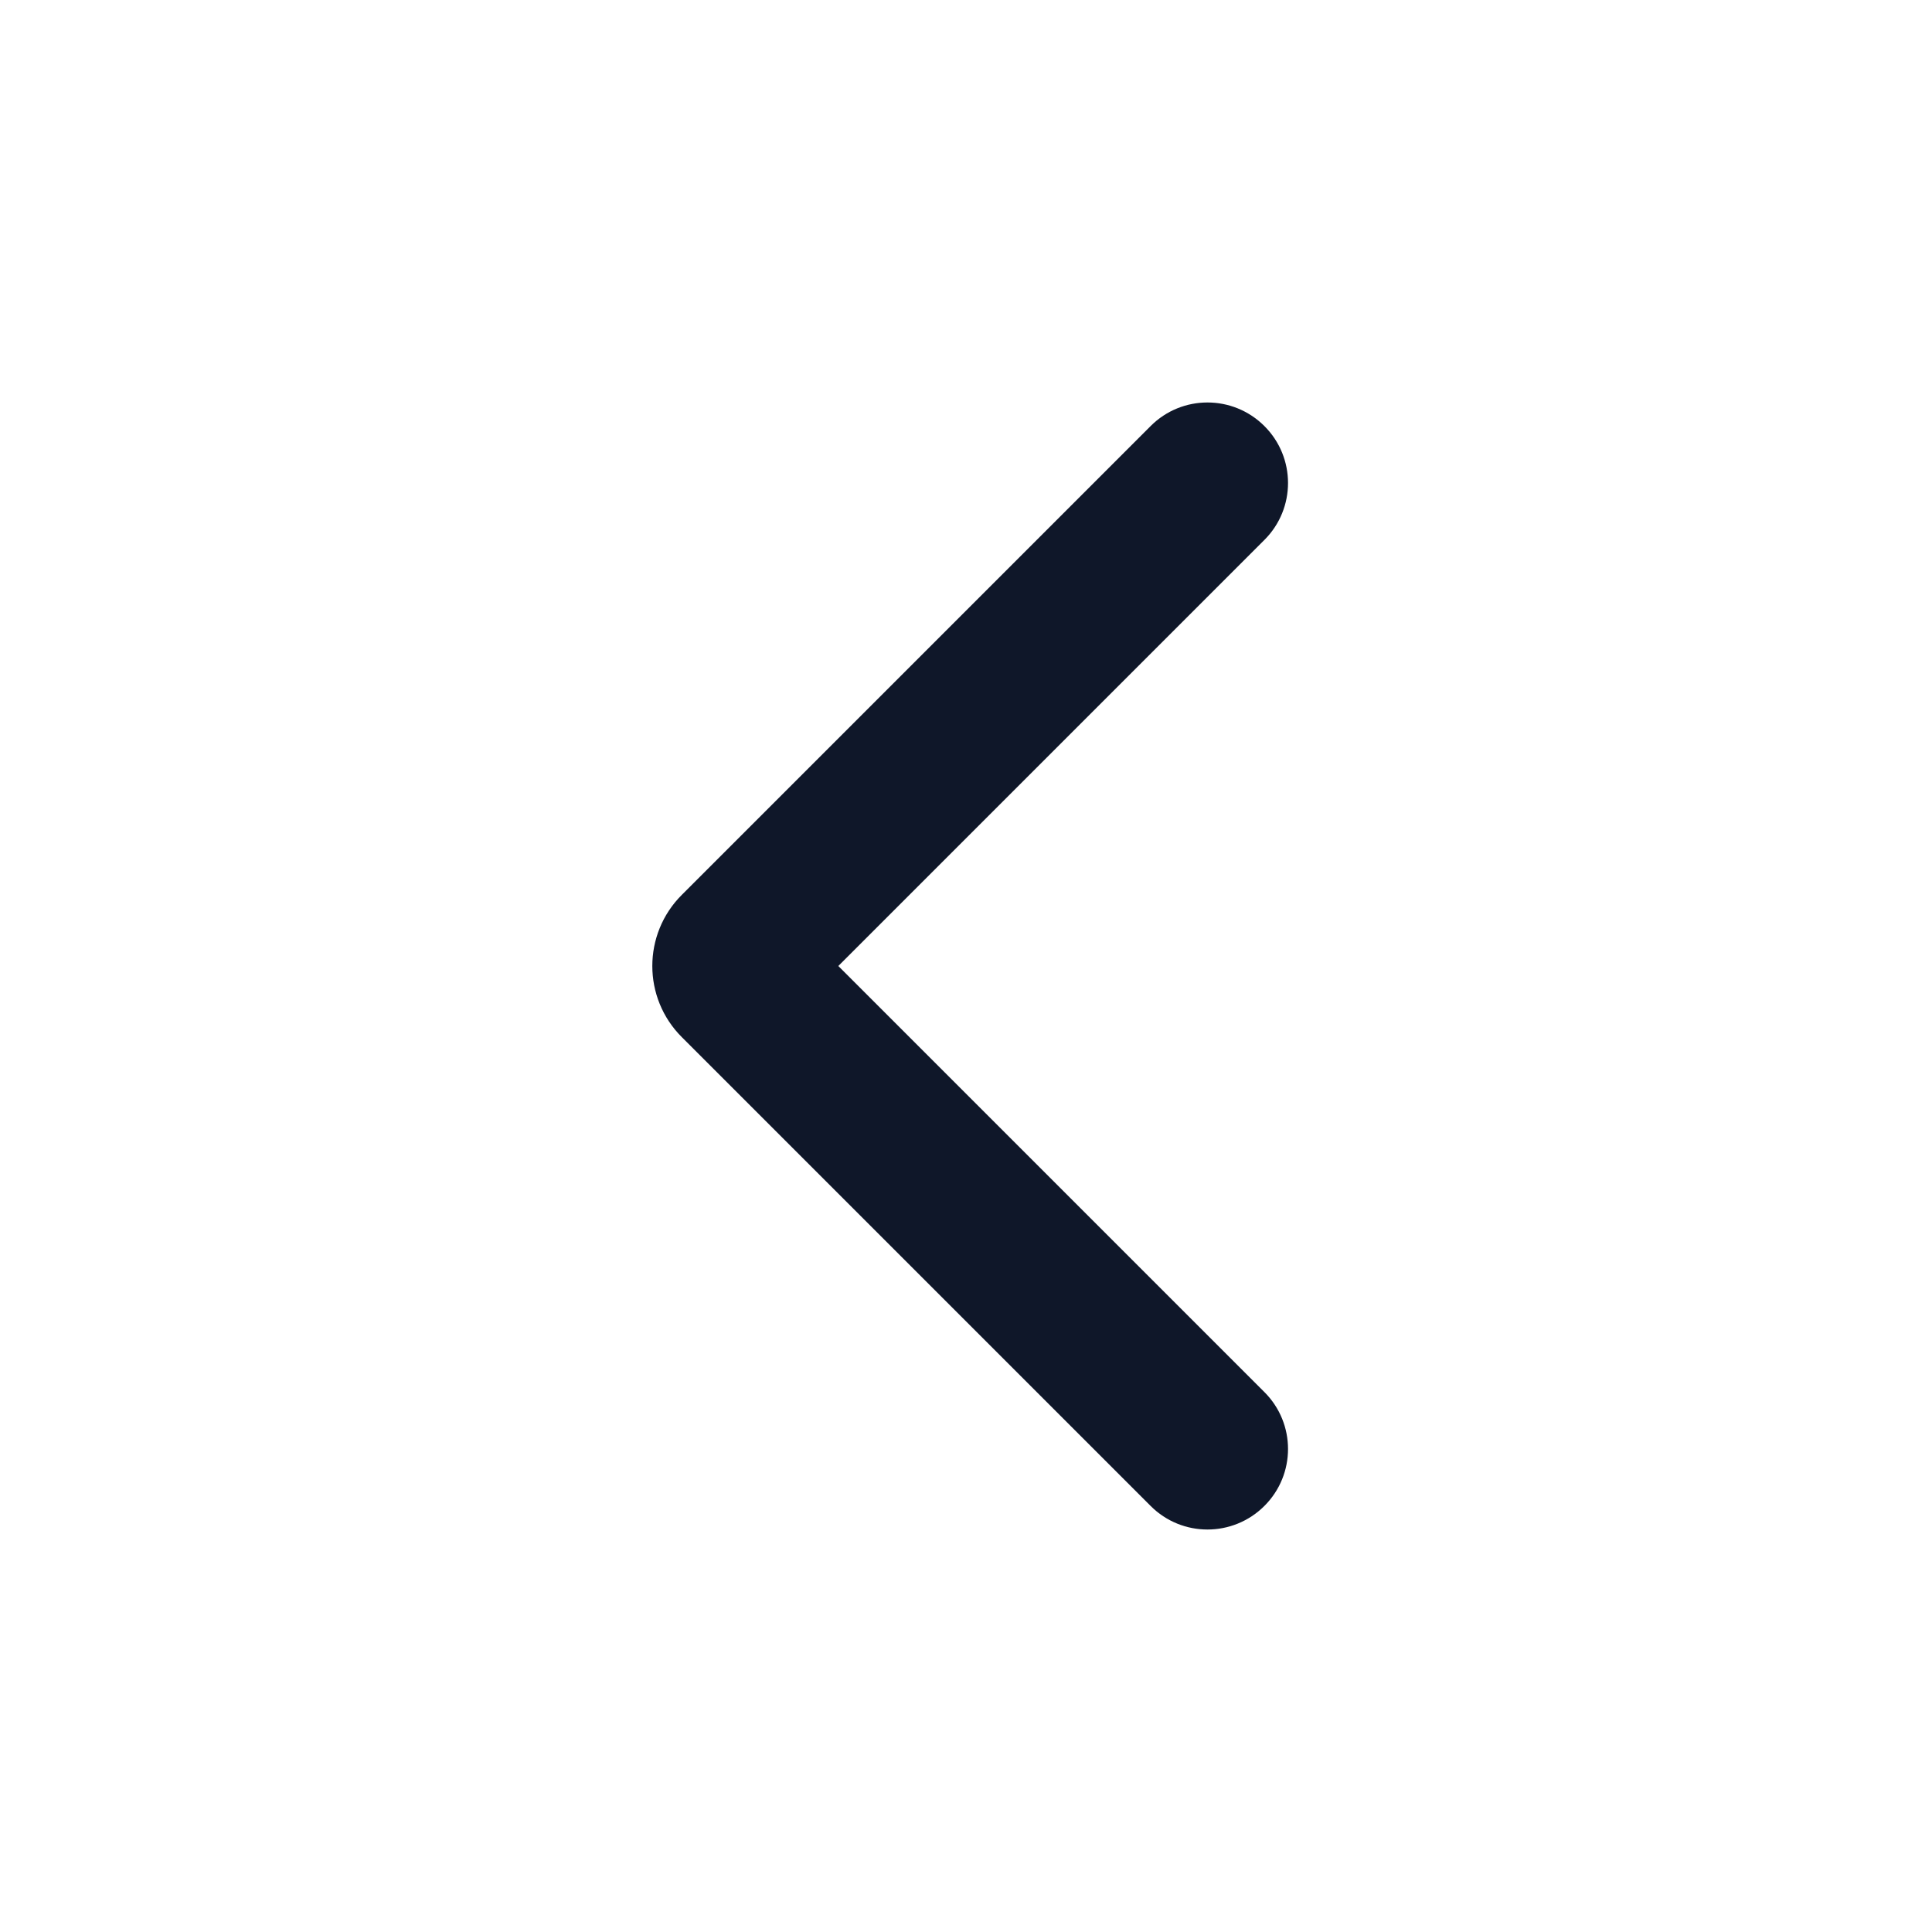
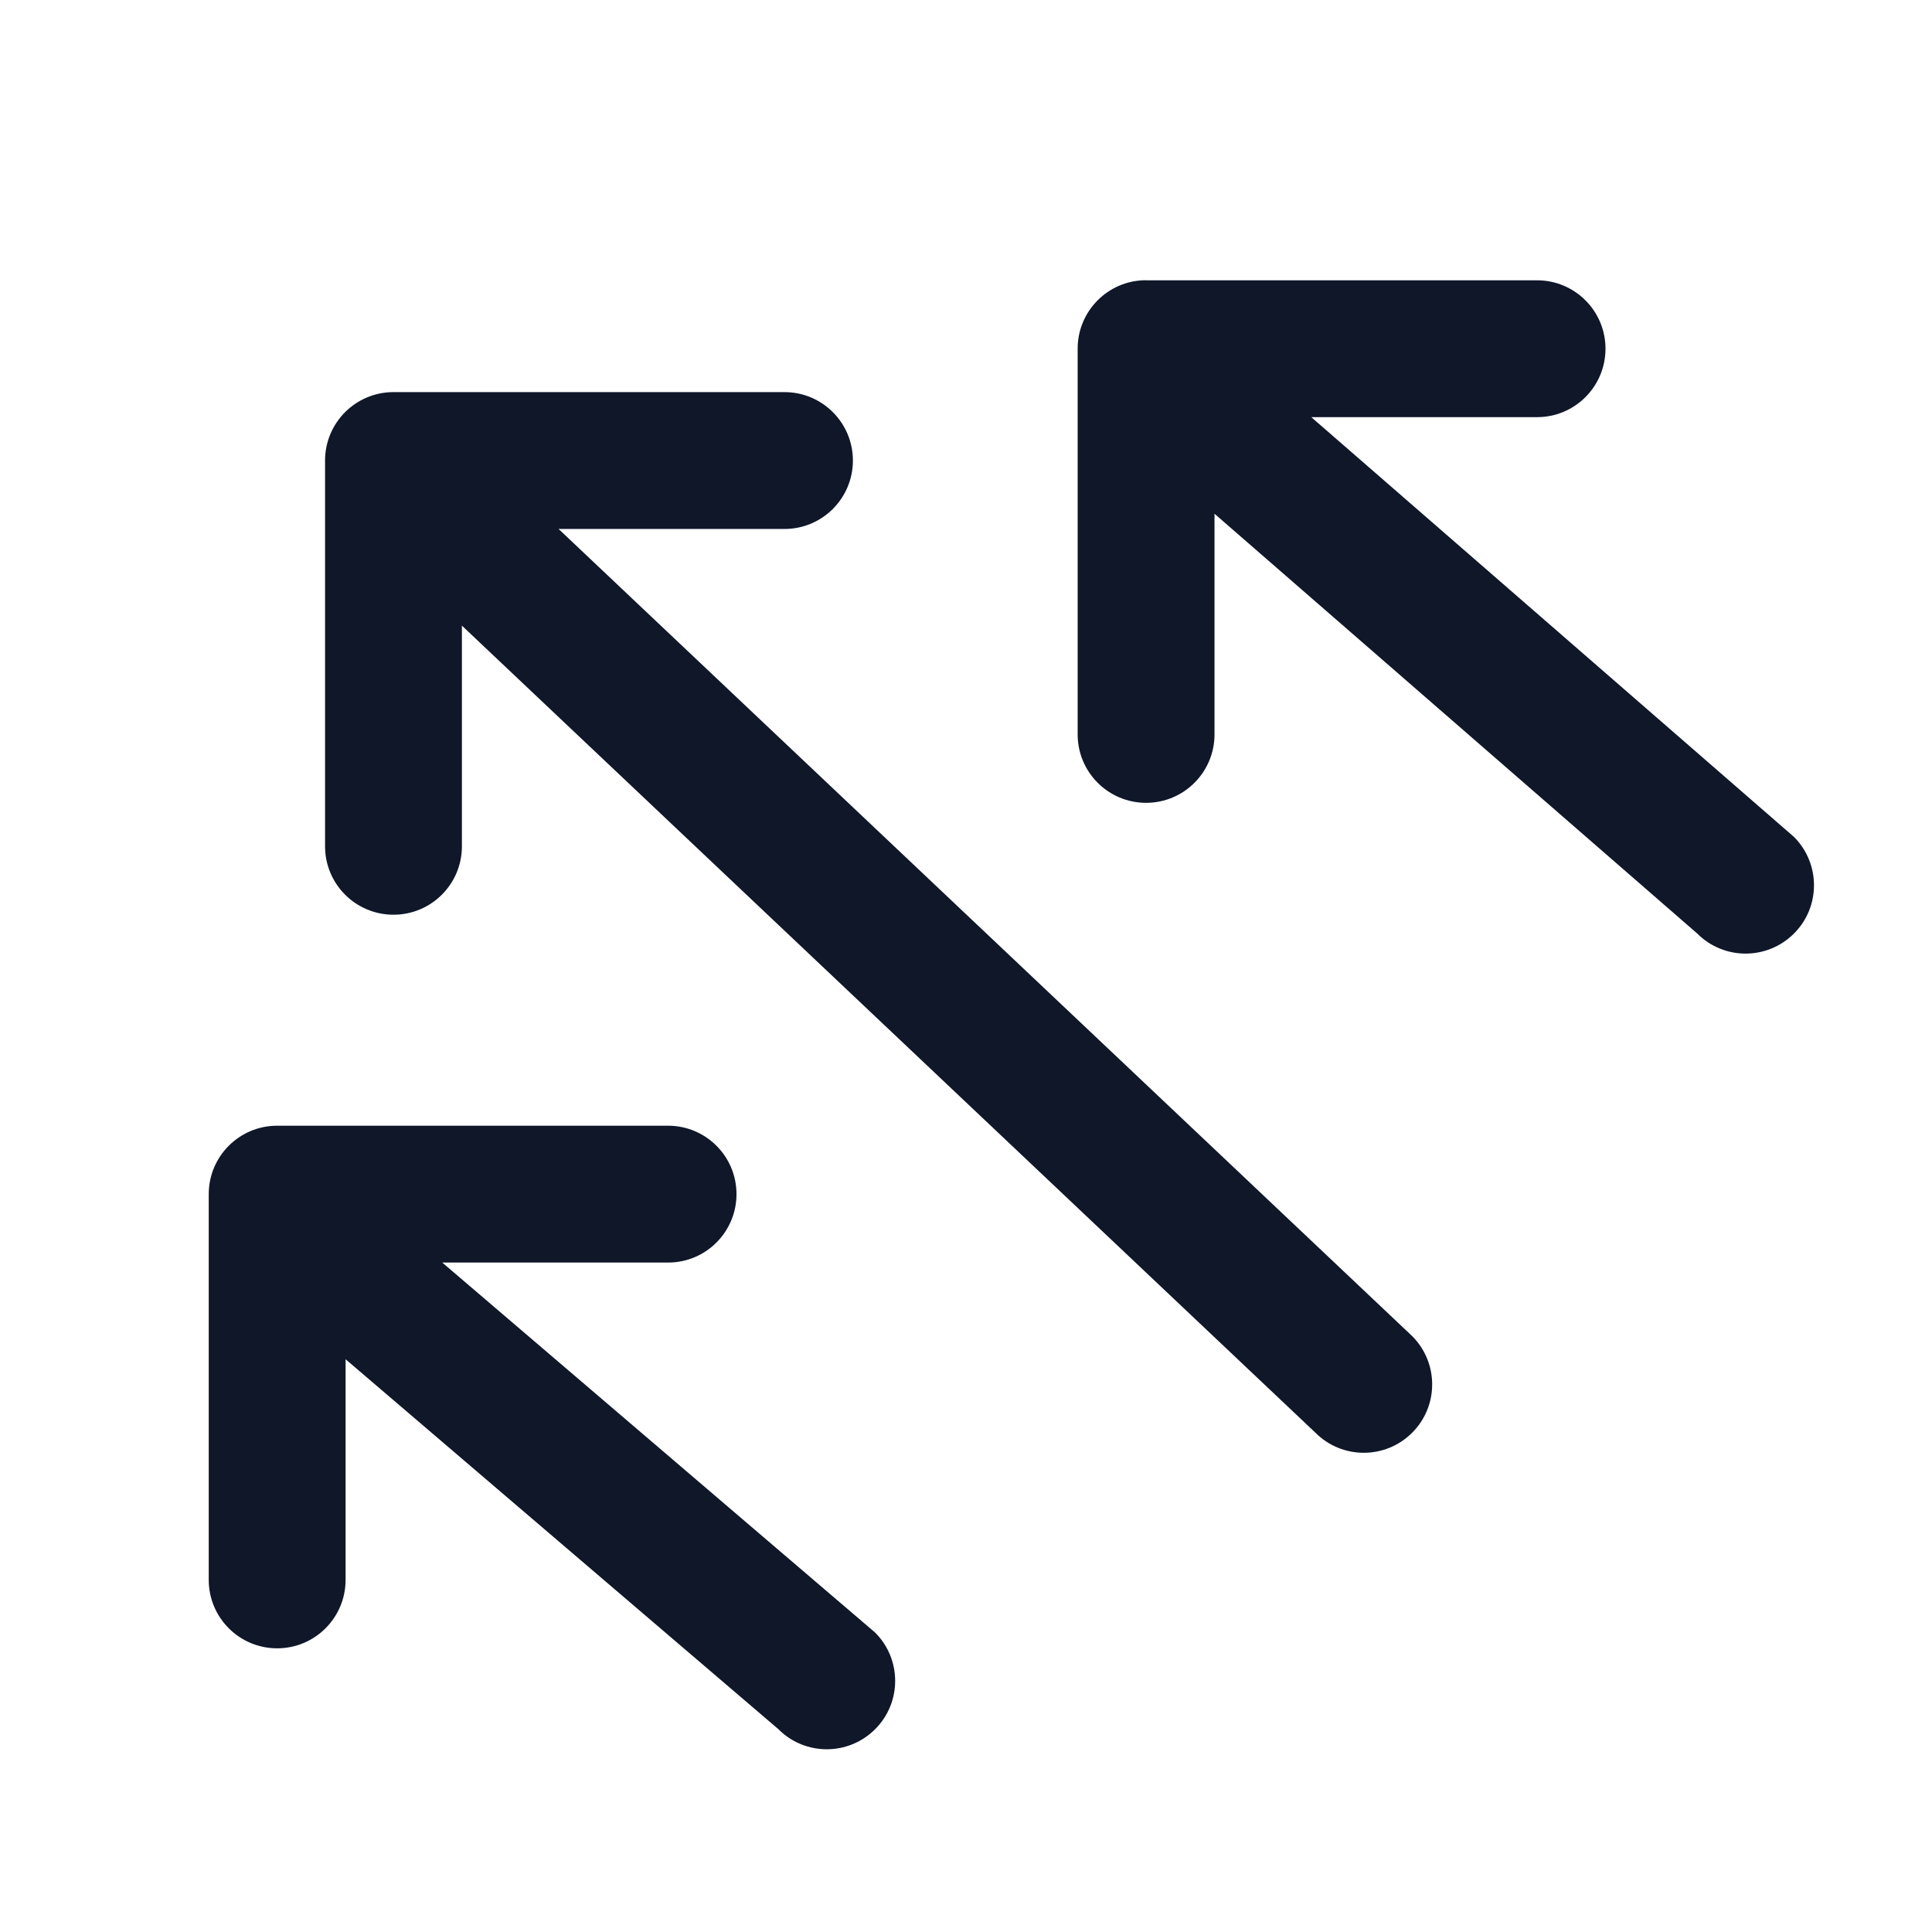
- <svg xmlns="http://www.w3.org/2000/svg" width="800px" height="800px" viewBox="0 0 24 24" fill="none">
-   <path fill-rule="evenodd" clip-rule="evenodd" d="M15.707 5.293C16.098 5.683 16.098 6.317 15.707 6.707L10.414 12L15.707 17.293C16.098 17.683 16.098 18.317 15.707 18.707C15.316 19.098 14.683 19.098 14.293 18.707L8.47 12.884C7.981 12.396 7.981 11.604 8.47 11.116L14.293 5.293C14.683 4.902 15.316 4.902 15.707 5.293Z" fill="#0F1729" />
+ <svg xmlns="http://www.w3.org/2000/svg" width="800px" height="800px" viewBox="0 0 24 24" fill="none" version="1.1" id="svg1">
+   <defs id="defs1" />
+   <path fill-rule="evenodd" clip-rule="evenodd" d="M 4.888,4.871 H 9.745 c 0.469,0 0.85,0.38 0.85,0.85 0,0.469 -0.38,0.85 -0.85,0.85 H 6.939 L 17.542,16.597 c 0.332,0.332 0.332,0.87 0,1.201 -0.332,0.332 -0.87,0.332 -1.201,0 L 5.738,7.772 v 2.741 c 0,0.469 -0.38,0.85 -0.85,0.85 -0.469,0 -0.85,-0.38 -0.85,-0.85 V 5.721 c 0,-0.469 0.38,-0.85 0.85,-0.85 z" fill="#0f1729" id="path1-5" style="stroke-width:0.85" />
+   <path fill-rule="evenodd" clip-rule="evenodd" d="M 3.443,13.984 H 8.299 c 0.469,0 0.85,0.38 0.85,0.85 0,0.469 -0.38,0.85 -0.85,0.85 H 5.494 l 5.377,4.596 c 0.332,0.332 0.332,0.87 0,1.201 -0.332,0.332 -0.87,0.332 -1.201,0 L 4.293,16.885 v 2.741 c 0,0.469 -0.38,0.85 -0.85,0.85 -0.469,0 -0.85,-0.38 -0.85,-0.85 v -4.792 c 0,-0.469 0.38,-0.85 0.85,-0.85 z" fill="#0f1729" id="path1-5-5" style="stroke-width:0.85" />
+   <path fill-rule="evenodd" clip-rule="evenodd" d="m 14.238,3.482 h 4.856 c 0.469,0 0.85,0.38 0.85,0.85 0,0.469 -0.38,0.85 -0.85,0.85 h -2.805 l 5.996,5.214 c 0.332,0.332 0.332,0.87 0,1.201 -0.332,0.332 -0.87,0.332 -1.201,0 L 15.087,6.382 v 2.741 c 0,0.469 -0.38,0.85 -0.85,0.85 -0.469,0 -0.85,-0.38 -0.85,-0.85 v -4.792 c 0,-0.469 0.38,-0.85 0.85,-0.85 z" fill="#0f1729" id="path1-5-5-2" style="stroke-width:0.85" />
</svg>
